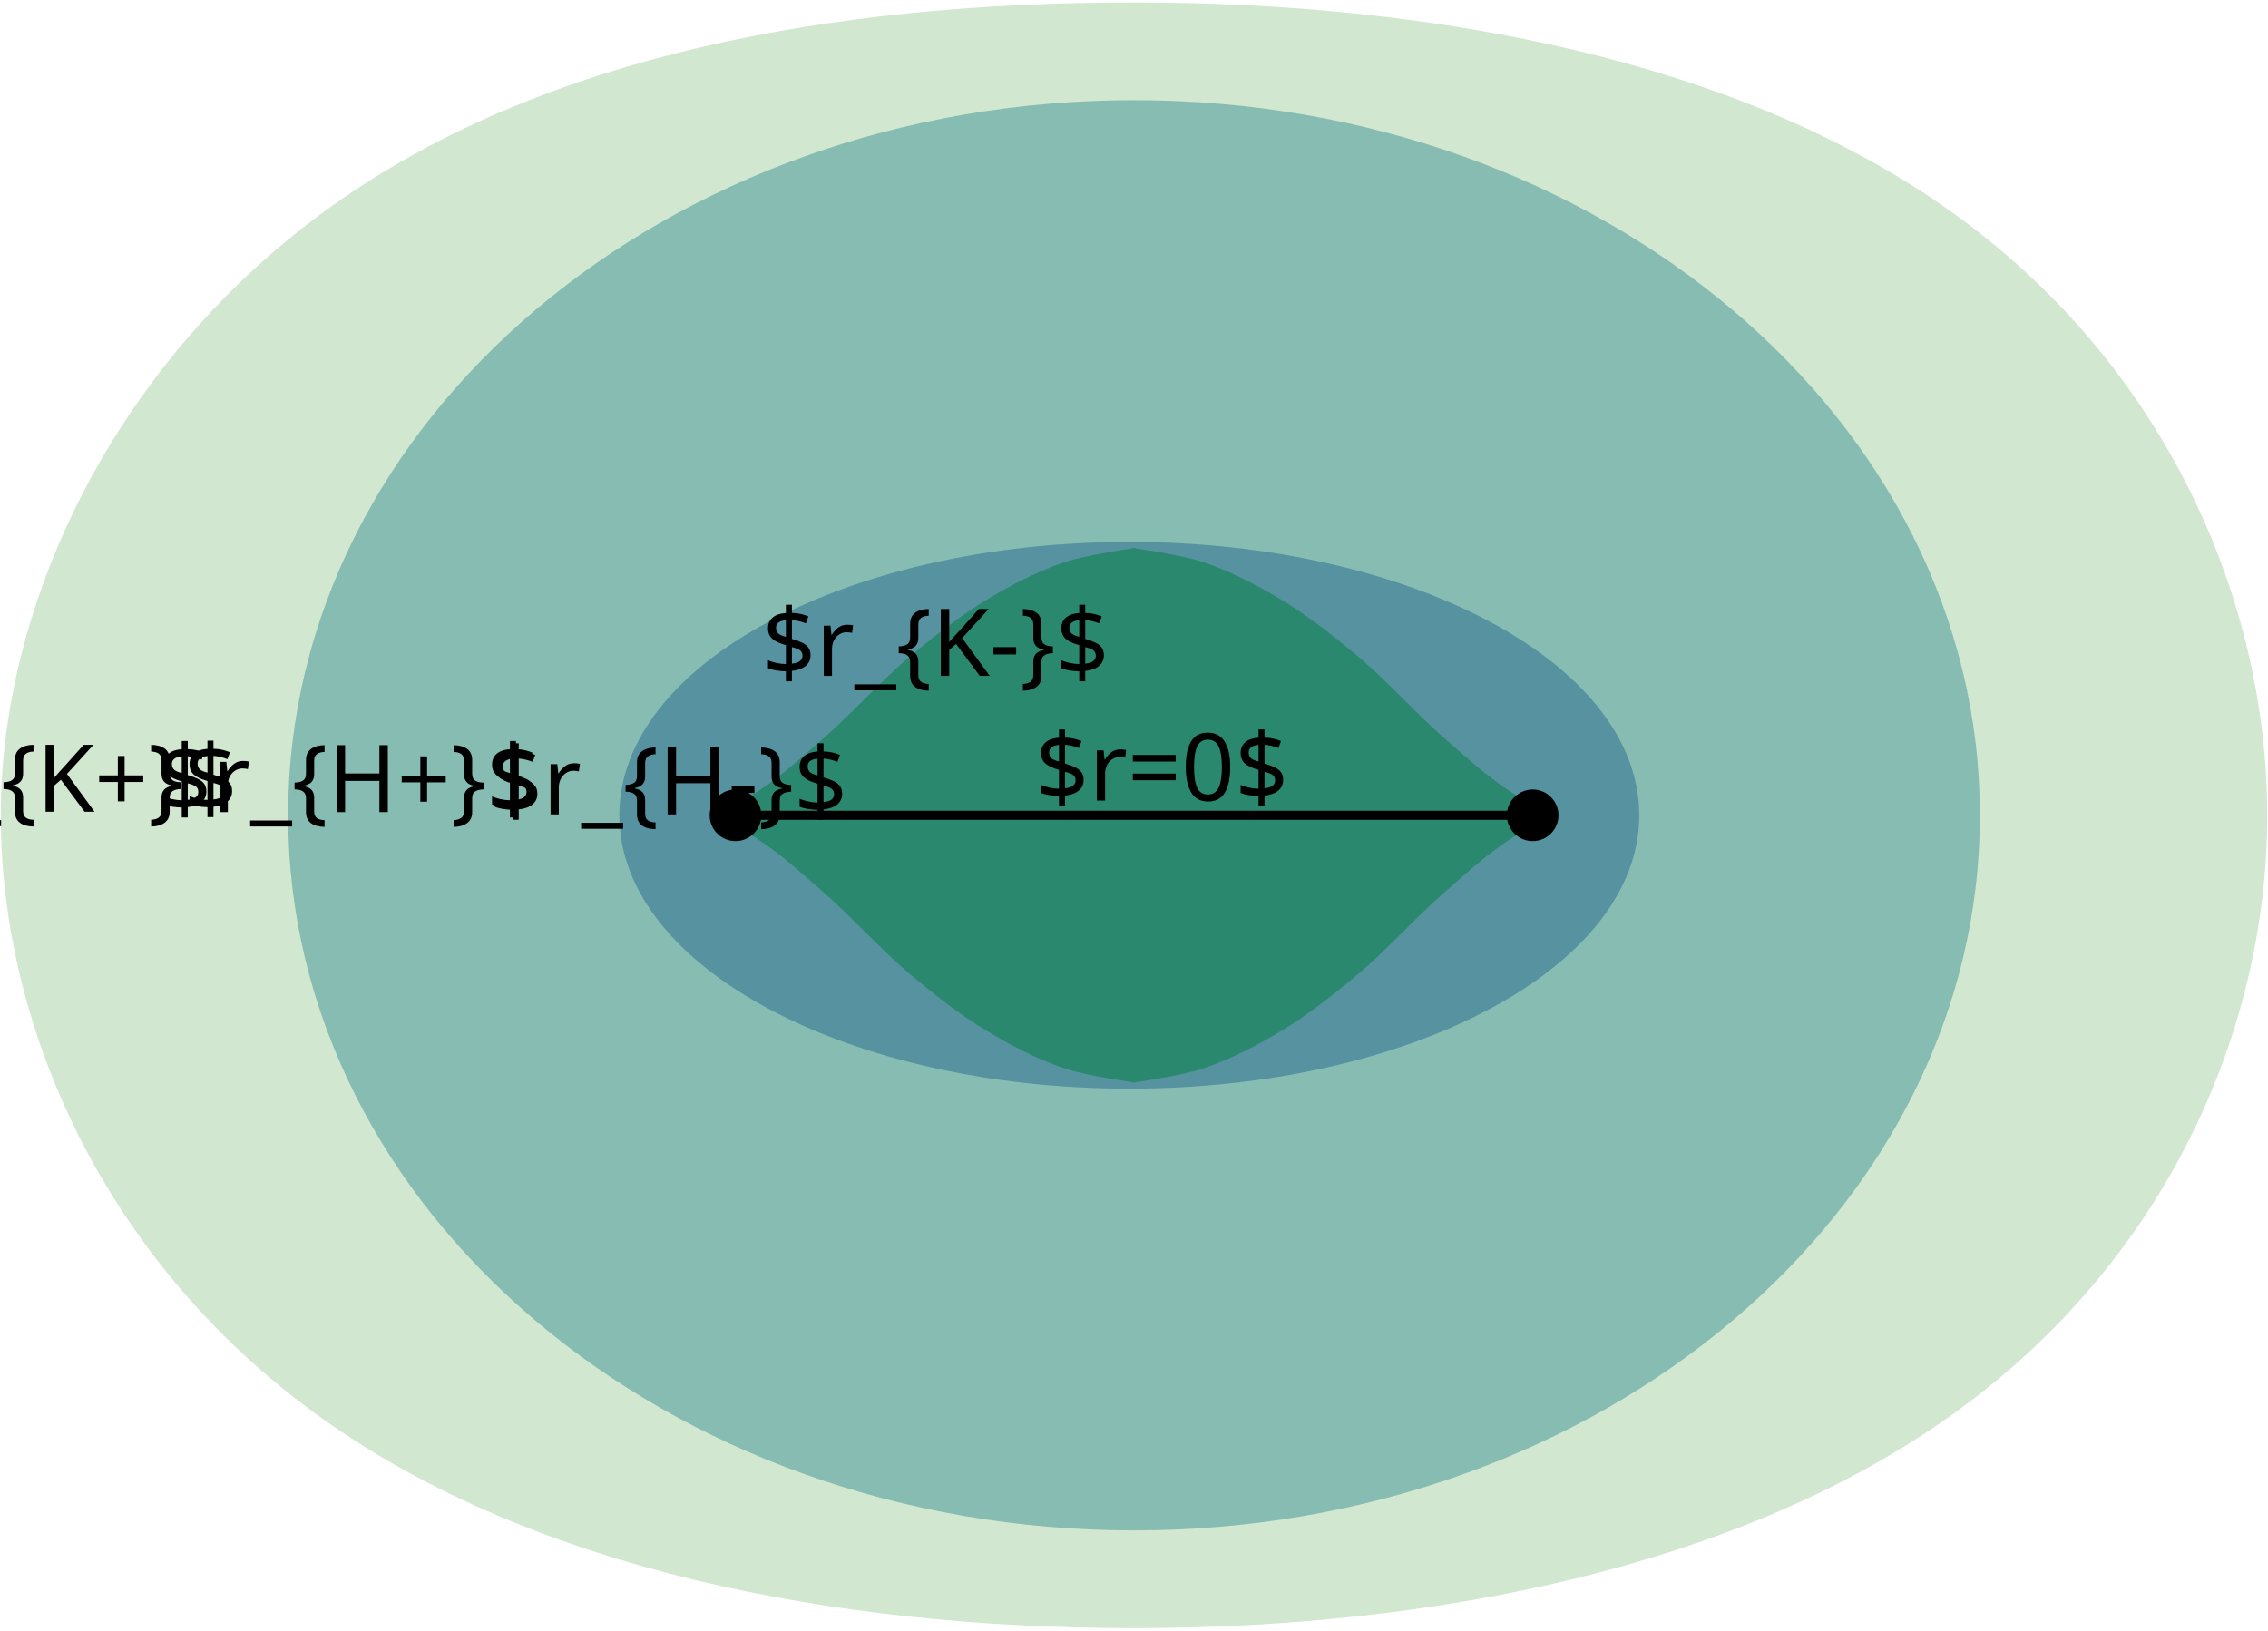
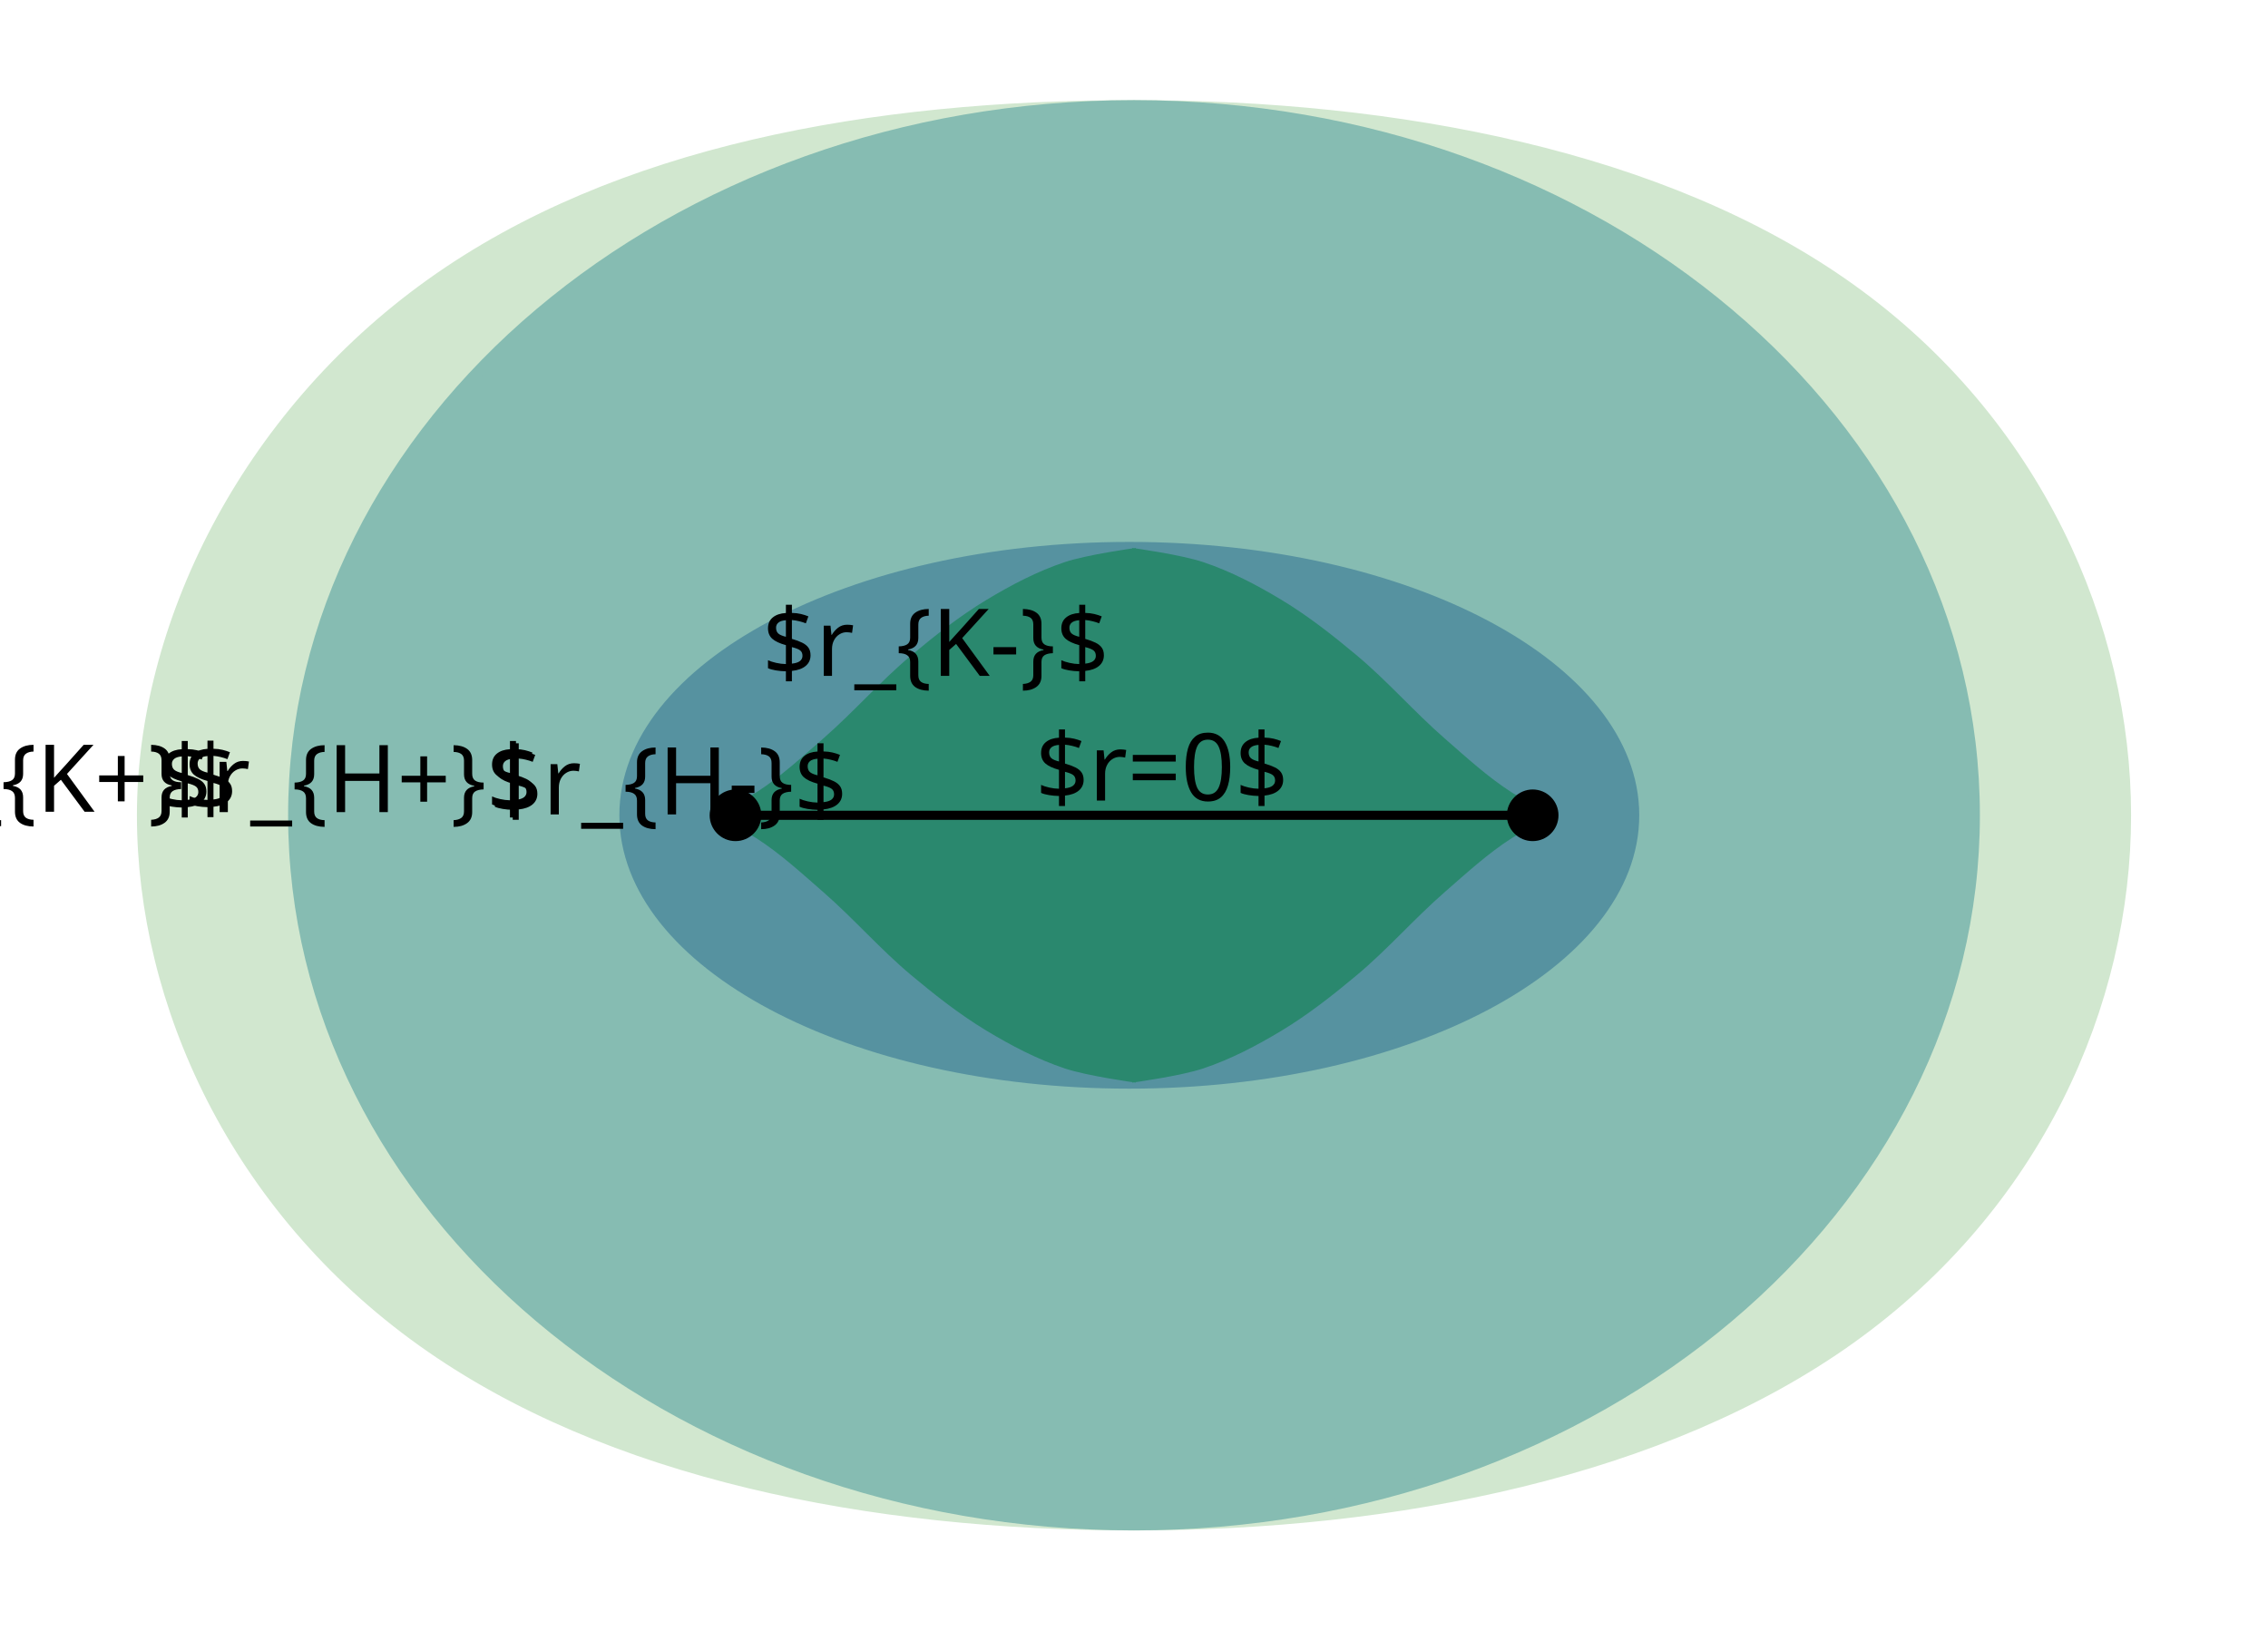
<svg xmlns="http://www.w3.org/2000/svg" version="1.1" id="svg2" width="968" height="696" viewBox="0 0 968 696" xml:space="preserve">
  <defs id="defs6">
    <marker style="overflow:visible" id="Dot" refX="0" refY="0" orient="auto" markerWidth="5.667" markerHeight="5.667" viewBox="0 0 5.667 5.667" preserveAspectRatio="xMidYMid">
      <path transform="scale(0.5)" style="fill:context-stroke;fill-rule:evenodd;stroke:context-stroke;stroke-width:1pt" d="M 5,0 C 5,2.76 2.76,5 0,5 -2.76,5 -5,2.76 -5,0 c 0,-2.76 2.3,-5 5,-5 2.76,0 5,2.24 5,5 z" id="Dot1" />
    </marker>
  </defs>
  <g id="g8">
-     <path id="path1016" style="display:inline;fill:#d1e7cf;fill-opacity:1;stroke:#d1e7cf;stroke-width:8.495;stroke-opacity:1" d="m 963.415,348 c 0,90.891 -42.903,188.201 -132.811,252.47 -89.908,64.269 -219.456,90.233 -346.605,90.233 -127.149,0 -254.469,-24.696 -344.377,-88.966 C 49.715,537.468 4.585,438.891 4.585,348 4.585,257.109 53.963,155.836 143.871,91.566 233.779,27.297 356.851,5.297 484,5.297 c 127.149,0 256.588,24.37 346.496,88.64 C 920.403,158.206 963.415,257.109 963.415,348 Z" />
+     <path id="path1016" style="display:inline;fill:#d1e7cf;fill-opacity:1;stroke:#d1e7cf;stroke-width:7.475;stroke-opacity:1" d="m 905.822,348 c 0,79.972 -37.749,165.592 -116.856,222.141 C 709.86,626.689 595.874,649.534 484,649.534 372.126,649.534 260.101,627.804 180.994,571.256 101.887,514.707 62.178,427.972 62.178,348 c 0,-79.972 43.446,-169.079 122.553,-225.628 C 263.838,65.824 372.126,46.466 484,46.466 c 111.874,0 225.764,21.443 304.871,77.991 C 867.978,181.006 905.822,268.028 905.822,348 Z" />
    <ellipse style="display:inline;fill:#86bcb2;fill-opacity:1;stroke:#86bcb2;stroke-width:4.965;stroke-opacity:1" id="path1068" cx="484" cy="348" rx="358.548" ry="302.763" />
    <ellipse style="display:inline;fill:#5692a0;stroke:#5692a0;stroke-width:4.559;fill-opacity:1;stroke-opacity:1" id="path1070" cx="482" cy="348" rx="215.371" ry="114.406" />
    <path style="display:inline;fill:#2a886e;fill-opacity:1;stroke:#2a886e;stroke-width:1px;stroke-linecap:butt;stroke-linejoin:miter;stroke-opacity:1" d="m 304.134,348.075 c 0,0 12.896,-5.567 18.787,-9.336 10.381,-6.642 19.525,-15.068 28.814,-23.167 13.005,-11.338 24.388,-24.478 37.627,-35.541 10.159,-8.488 20.63,-16.731 31.967,-23.565 10.534,-6.35 21.57,-12.124 33.23,-16.039 9.57,-3.214 29.692,-5.966 29.692,-5.966 V 348.075 Z m 359.733,0 c 0,0 -12.896,-5.567 -18.787,-9.336 -10.381,-6.642 -19.525,-15.068 -28.814,-23.167 -13.005,-11.338 -24.388,-24.478 -37.627,-35.541 -10.159,-8.488 -20.63,-16.731 -31.967,-23.565 -10.534,-6.35 -21.57,-12.124 -33.23,-16.039 -9.57,-3.214 -29.692,-5.966 -29.692,-5.966 V 348.075 Z m -359.733,-0.151 c 0,0 12.896,5.567 18.787,9.336 10.381,6.642 19.525,15.068 28.814,23.167 13.005,11.338 24.388,24.478 37.627,35.541 10.159,8.488 20.63,16.731 31.967,23.565 10.534,6.35 21.57,12.124 33.23,16.039 9.57,3.214 29.692,5.966 29.692,5.966 V 347.925 Z m 359.733,0 c 0,0 -12.896,5.567 -18.787,9.336 -10.381,6.642 -19.525,15.068 -28.814,23.167 -13.005,11.338 -24.388,24.478 -37.627,35.541 -10.159,8.488 -20.63,16.731 -31.967,23.565 -10.534,6.35 -21.57,12.124 -33.23,16.039 -9.57,3.214 -29.692,5.966 -29.692,5.966 V 347.925 Z" id="path2565" class="UnoptimicedTransforms" />
    <path style="fill:none;stroke:#000000;stroke-width:3.889;stroke-linecap:butt;stroke-linejoin:miter;stroke-dasharray:none;stroke-opacity:1;marker-start:url(#Dot);marker-end:url(#Dot)" d="M 313.911,348.005 H 654.157" id="path415" />
    <text xml:space="preserve" style="font-style:normal;font-weight:normal;font-size:40px;line-height:1.25;font-family:sans-serif;fill:#000000;fill-opacity:1;stroke:none" x="-56.773" y="346.482" id="text918">
      <tspan id="tspan916" x="-56.773" y="346.482">$r_{K+}$</tspan>
    </text>
    <text xml:space="preserve" style="font-style:normal;font-weight:normal;font-size:40px;line-height:1.25;font-family:sans-serif;fill:#000000;fill-opacity:1;stroke:none" x="67.45" y="346.638" id="text918-3">
      <tspan id="tspan916-6" x="67.45" y="346.638">$r_{H+}$</tspan>
    </text>
    <text xml:space="preserve" style="font-style:normal;font-weight:normal;font-size:40px;line-height:1.25;font-family:sans-serif;fill:#000000;fill-opacity:1;stroke:none" x="208.713" y="347.623" id="text918-3-3">
      <tspan id="tspan916-6-5" x="208.713" y="347.623">$r_{H-}$</tspan>
    </text>
    <text xml:space="preserve" style="font-style:normal;font-weight:normal;font-size:40px;line-height:1.25;font-family:sans-serif;fill:#000000;fill-opacity:1;stroke:none" x="325.303" y="288.502" id="text918-3-3-6">
      <tspan id="tspan916-6-5-2" x="325.303" y="288.502">$r_{K-}$</tspan>
    </text>
    <text xml:space="preserve" style="font-style:normal;font-weight:normal;font-size:40px;line-height:1.25;font-family:sans-serif;fill:#000000;fill-opacity:1;stroke:none" x="441.86" y="341.716" id="text1218">
      <tspan id="tspan1216" x="441.86" y="341.716">$r=0$</tspan>
    </text>
  </g>
</svg>
